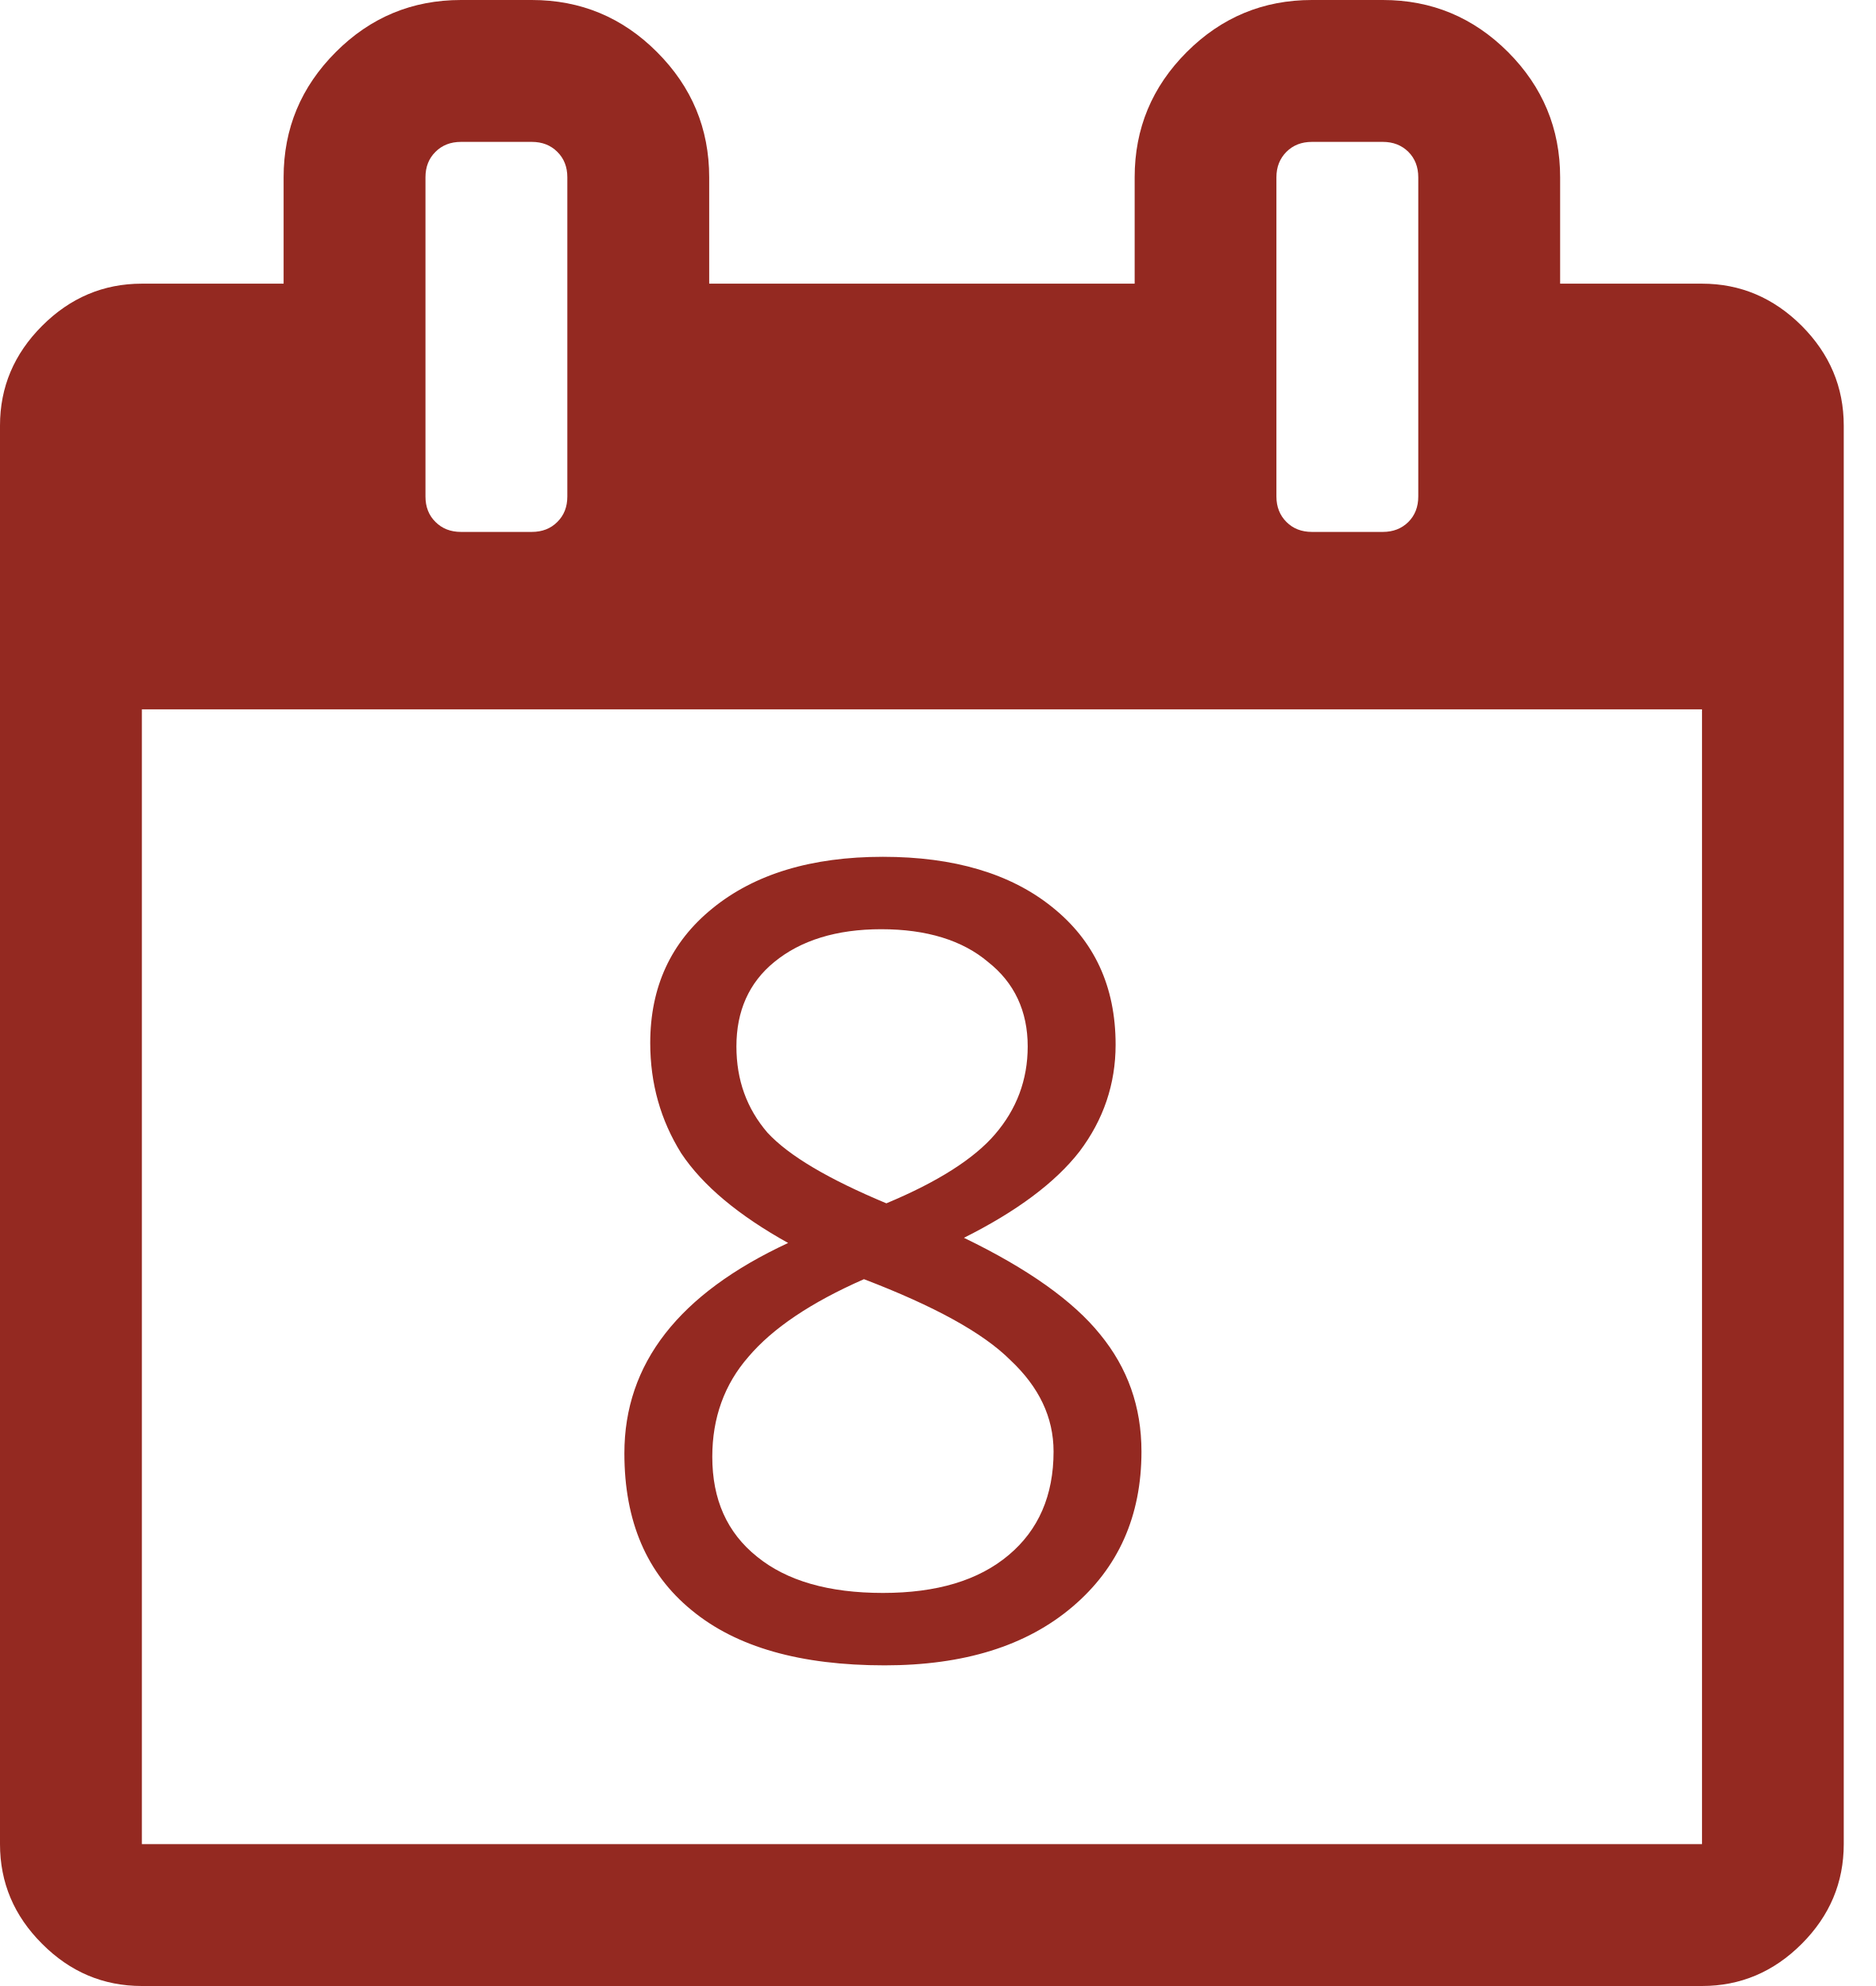
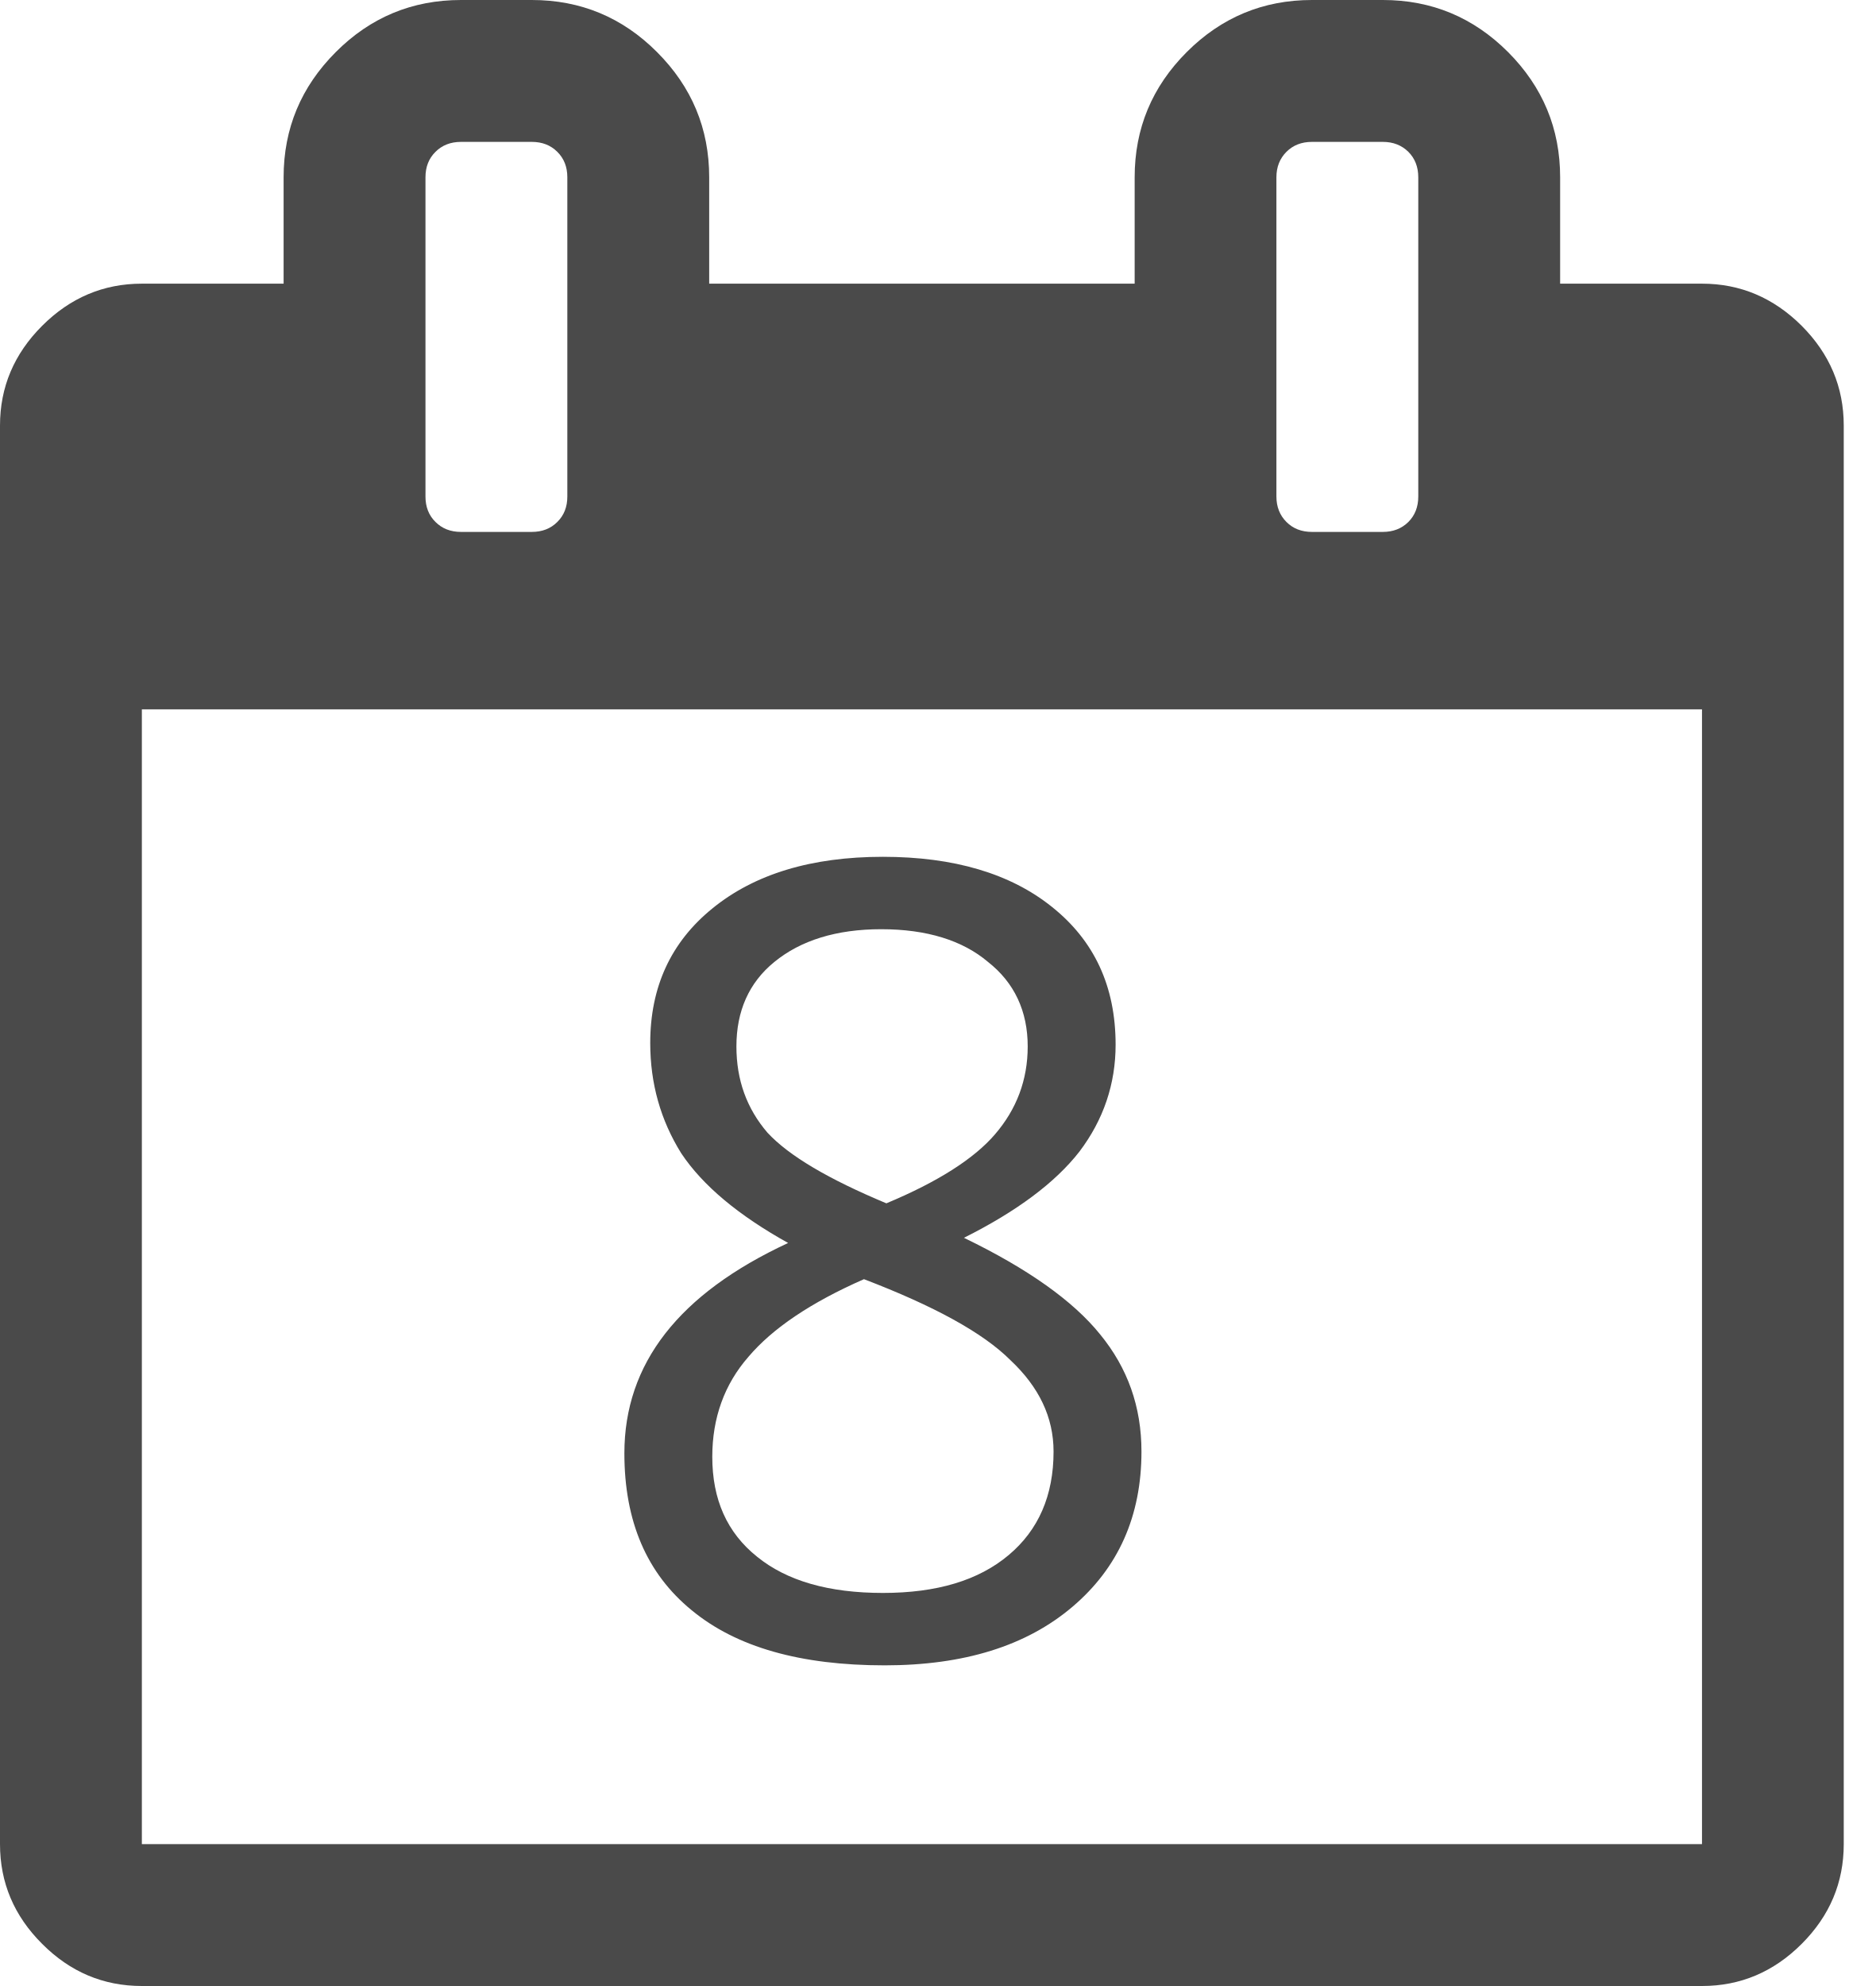
<svg xmlns="http://www.w3.org/2000/svg" width="17px" height="18px" viewBox="0 0 17 18" version="1.1">
  <defs />
  <g id="Page-1" stroke="none" stroke-width="1" fill="none" fill-rule="evenodd">
-     <g id="Date" fill="#942921">
+     <g id="Date" fill="#4A4A4A">
      <path d="M1.286,16.714 L15.429,16.714 L15.429,6.429 L1.286,6.429 L1.286,16.714 Z M5.143,4.5 L5.143,1.607 C5.143,1.513 5.113,1.436 5.052,1.376 C4.992,1.316 4.915,1.286 4.821,1.286 L4.179,1.286 C4.085,1.286 4.008,1.316 3.948,1.376 C3.887,1.436 3.857,1.513 3.857,1.607 L3.857,4.5 C3.857,4.594 3.887,4.671 3.948,4.731 C4.008,4.791 4.085,4.821 4.179,4.821 L4.821,4.821 C4.915,4.821 4.992,4.791 5.052,4.731 C5.113,4.671 5.143,4.594 5.143,4.5 Z M12.857,4.5 L12.857,1.607 C12.857,1.513 12.827,1.436 12.767,1.376 C12.706,1.316 12.629,1.286 12.536,1.286 L11.893,1.286 C11.799,1.286 11.722,1.316 11.662,1.376 C11.602,1.436 11.571,1.513 11.571,1.607 L11.571,4.5 C11.571,4.594 11.602,4.671 11.662,4.731 C11.722,4.791 11.799,4.821 11.893,4.821 L12.536,4.821 C12.629,4.821 12.706,4.791 12.767,4.731 C12.827,4.671 12.857,4.594 12.857,4.5 Z M16.714,3.857 L16.714,16.714 C16.714,17.063 16.587,17.364 16.333,17.618 C16.078,17.873 15.777,18 15.429,18 L1.286,18 C0.937,18 0.636,17.873 0.382,17.618 C0.127,17.364 0,17.063 0,16.714 L0,3.857 C0,3.509 0.127,3.208 0.382,2.953 C0.636,2.699 0.937,2.571 1.286,2.571 L2.571,2.571 L2.571,1.607 C2.571,1.165 2.729,0.787 3.044,0.472 C3.358,0.157 3.737,0 4.179,0 L4.821,0 C5.263,0 5.642,0.157 5.956,0.472 C6.271,0.787 6.429,1.165 6.429,1.607 L6.429,2.571 L10.286,2.571 L10.286,1.607 C10.286,1.165 10.443,0.787 10.758,0.472 C11.073,0.157 11.451,0 11.893,0 L12.536,0 C12.978,0 13.356,0.157 13.671,0.472 C13.985,0.787 14.143,1.165 14.143,1.607 L14.143,2.571 L15.429,2.571 C15.777,2.571 16.078,2.699 16.333,2.953 C16.587,3.208 16.714,3.509 16.714,3.857 Z" id="" fill-rule="evenodd" />
      <text id="1" font-family="OpenSans-SemiBold, Open Sans" font-size="10" font-weight="500">
        <tspan x="5.146" y="15">8</tspan>
      </text>
    </g>
  </g>
</svg>
